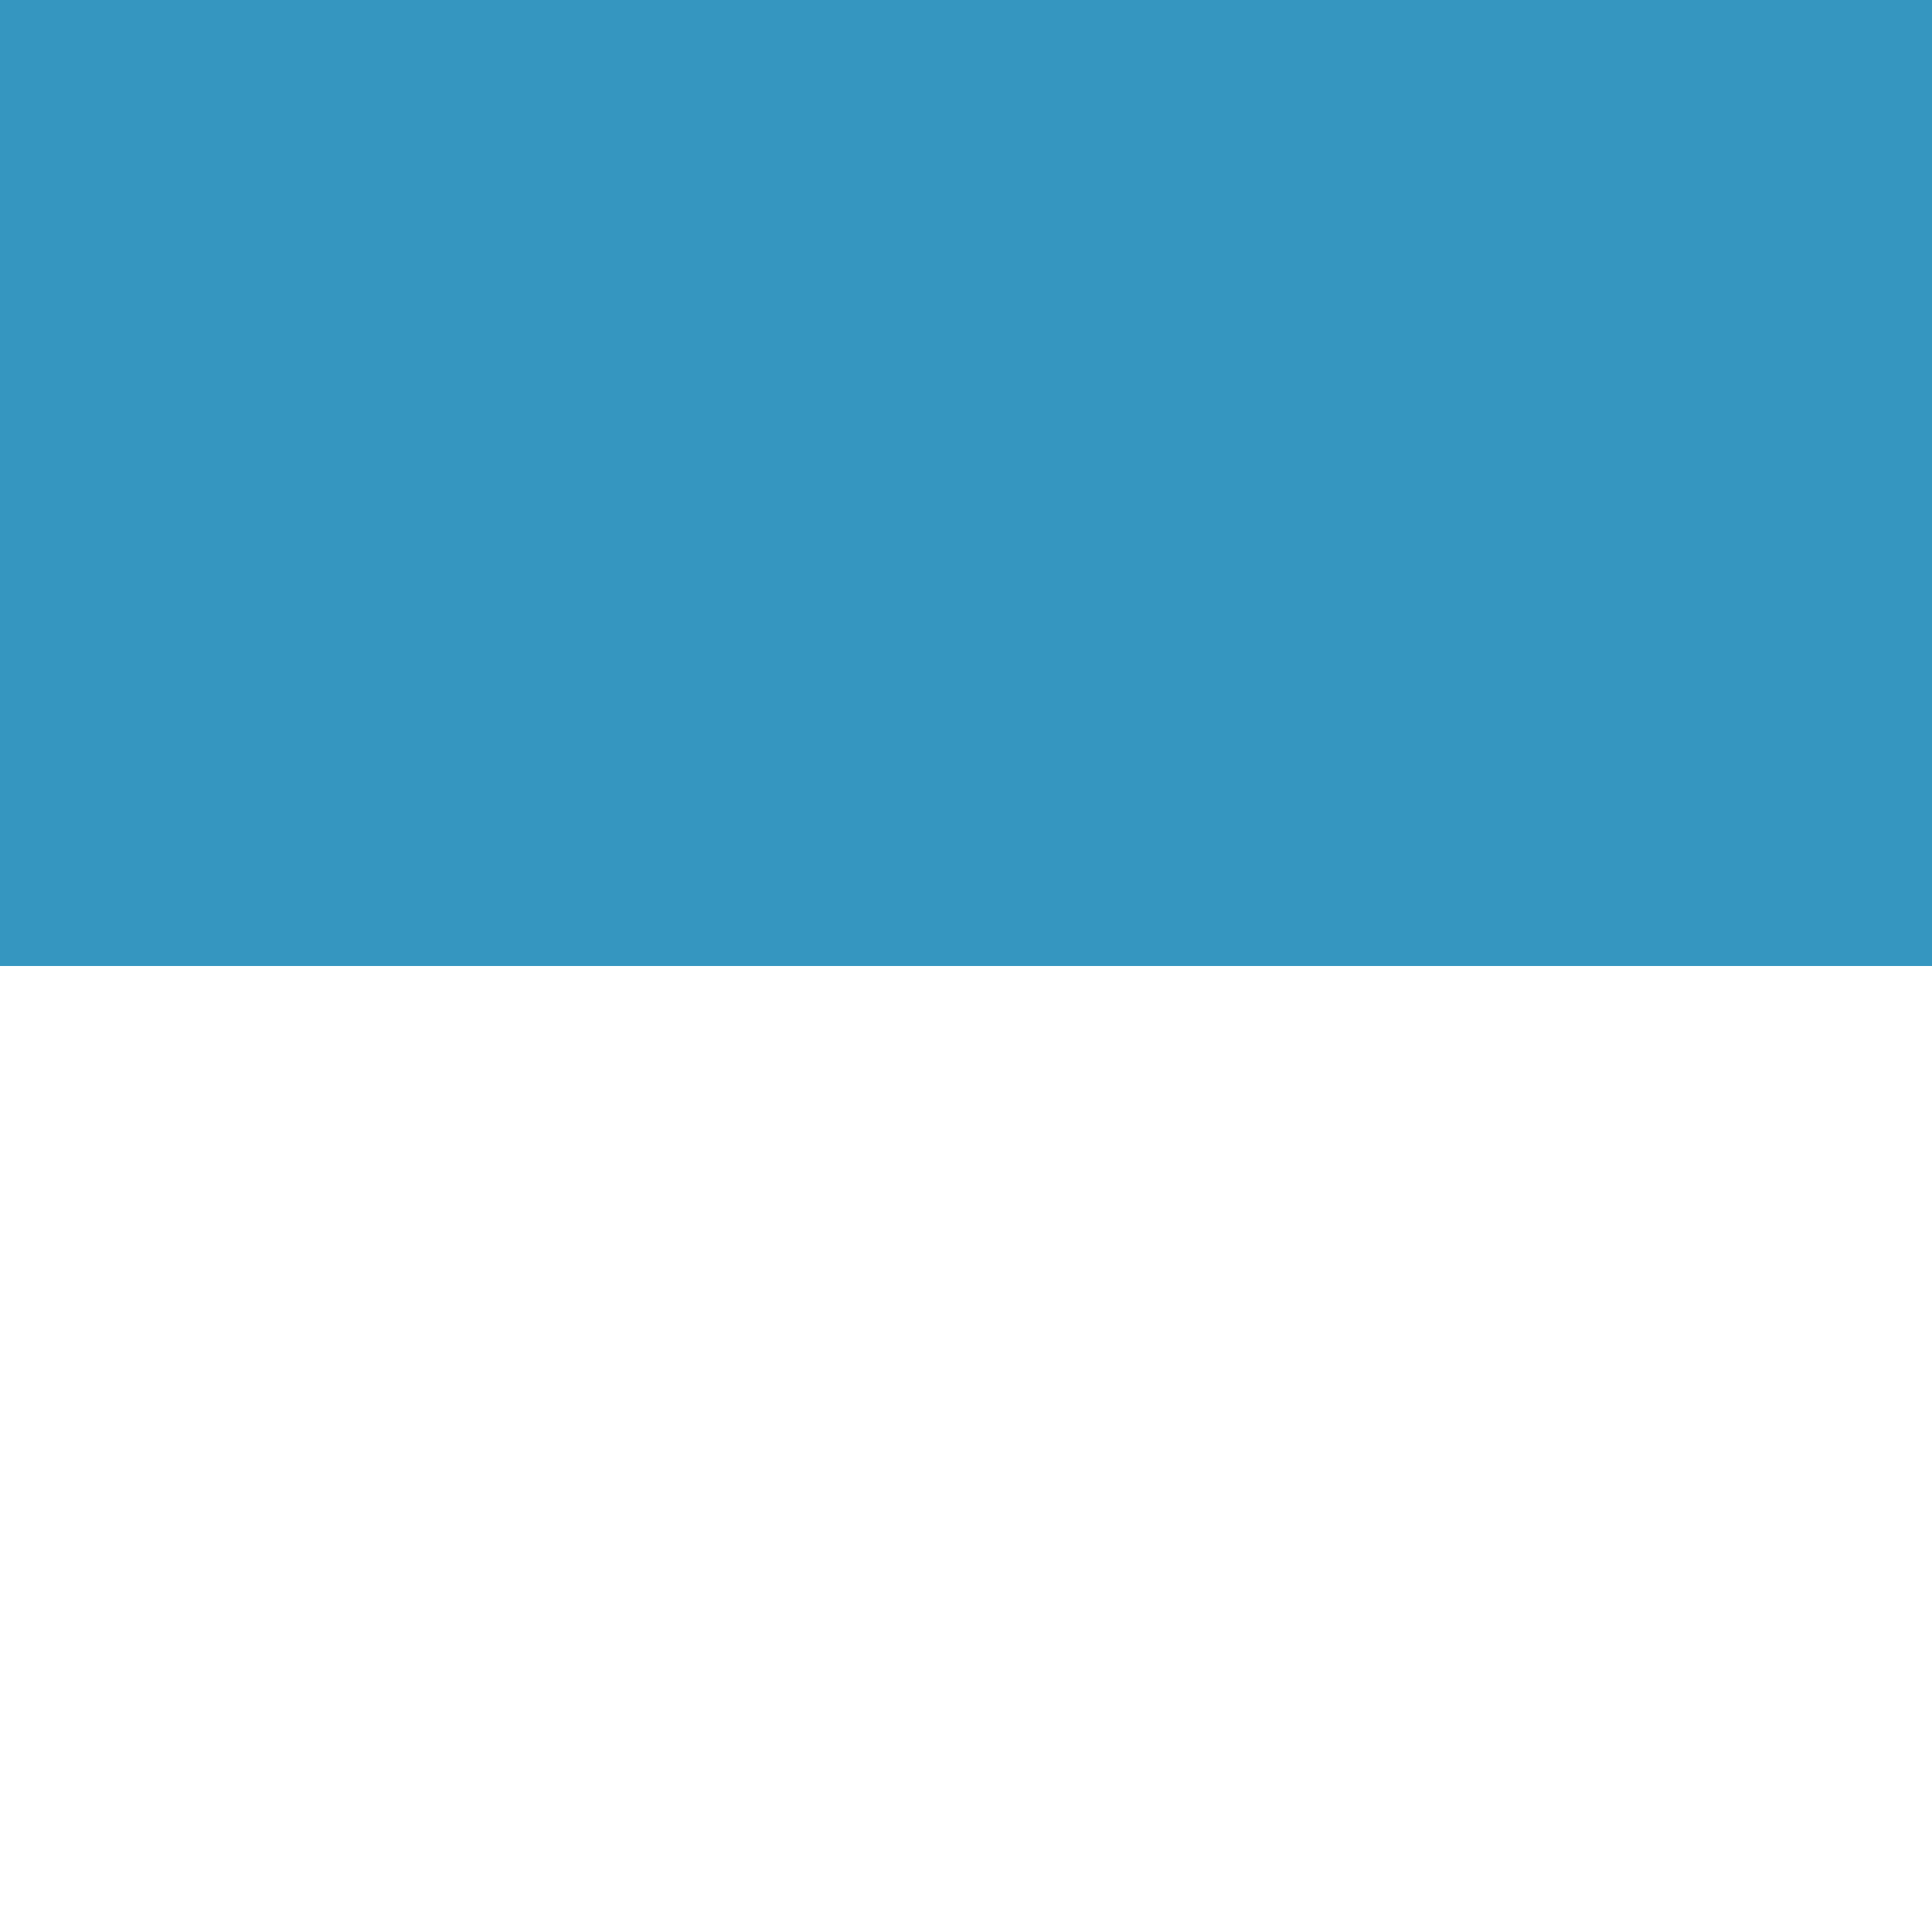
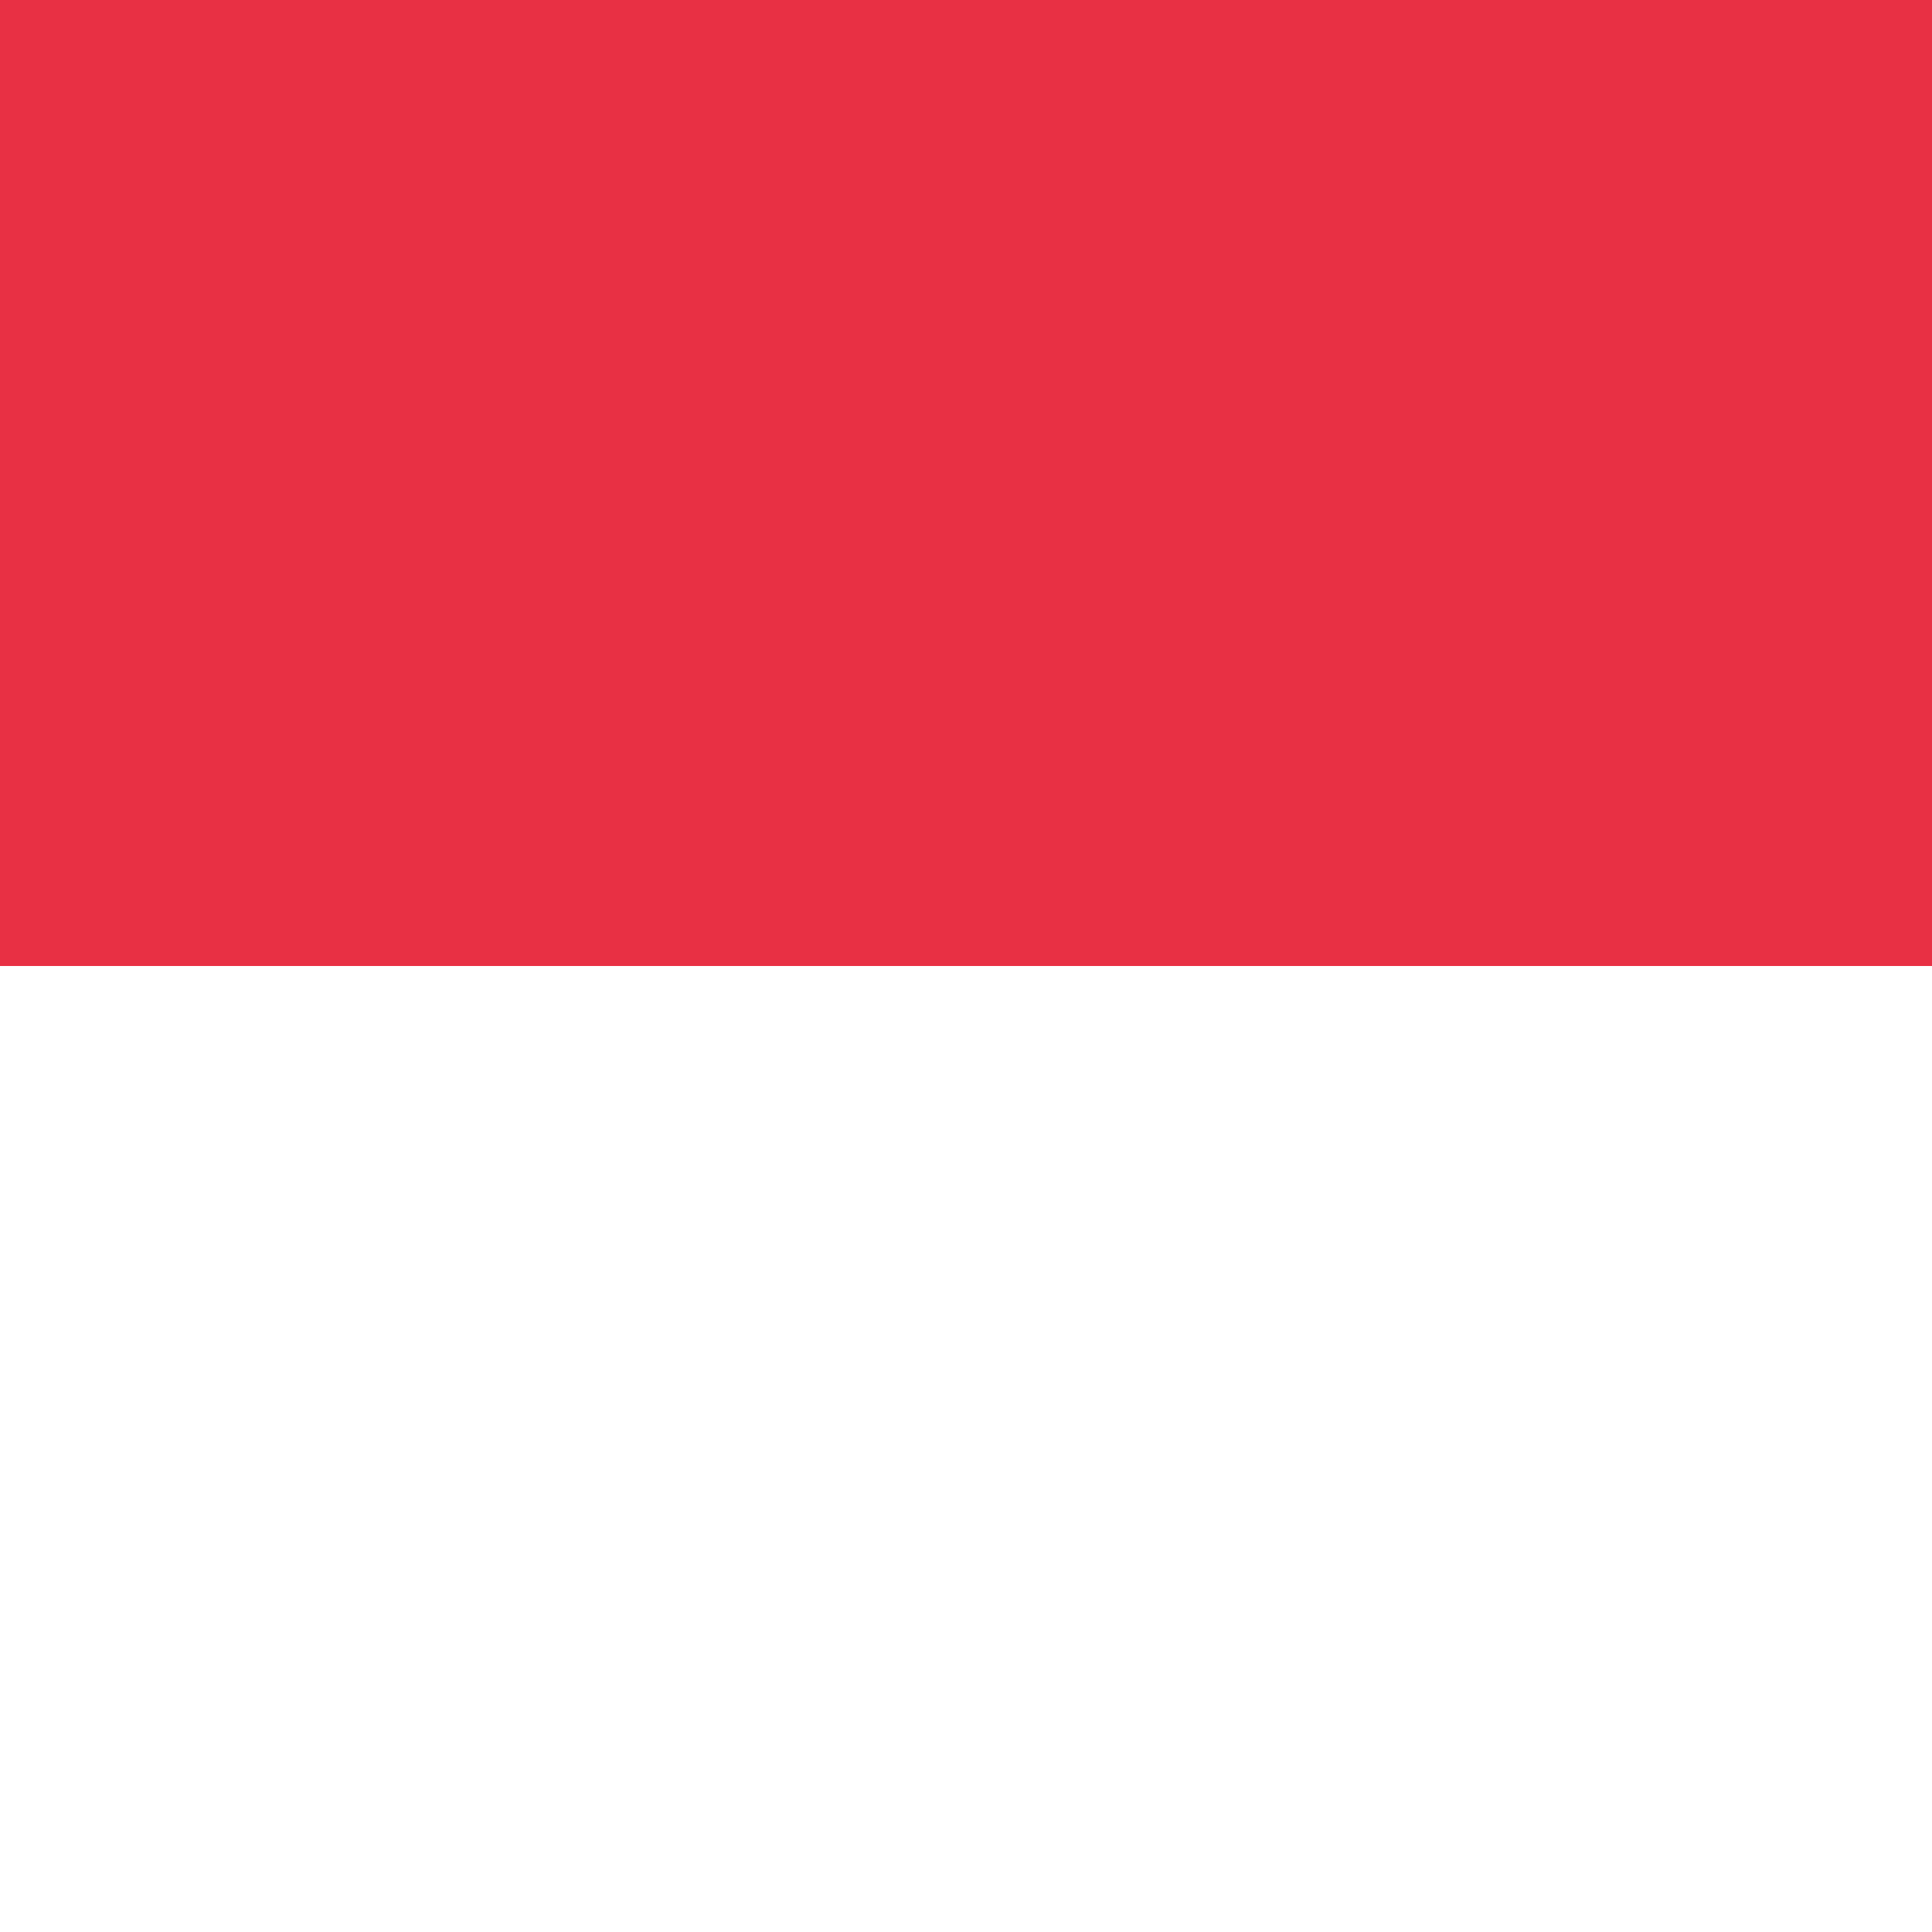
<svg xmlns="http://www.w3.org/2000/svg" width="100%" height="100%">
  <defs>
    <pattern id="pattern_QlU6E" patternUnits="userSpaceOnUse" width="4.5" height="4.5" patternTransform="rotate(90)">
-       <line x1="0" y="0" x2="0" y2="4.5" stroke="#3596C0" stroke-width="1" />
+       <line x1="0" y="0" x2="0" y2="4.5" stroke="#E83044" stroke-width="1" />
    </pattern>
  </defs>
  <rect width="100%" height="100%" fill="url(#pattern_QlU6E)" opacity="1" />
</svg>
